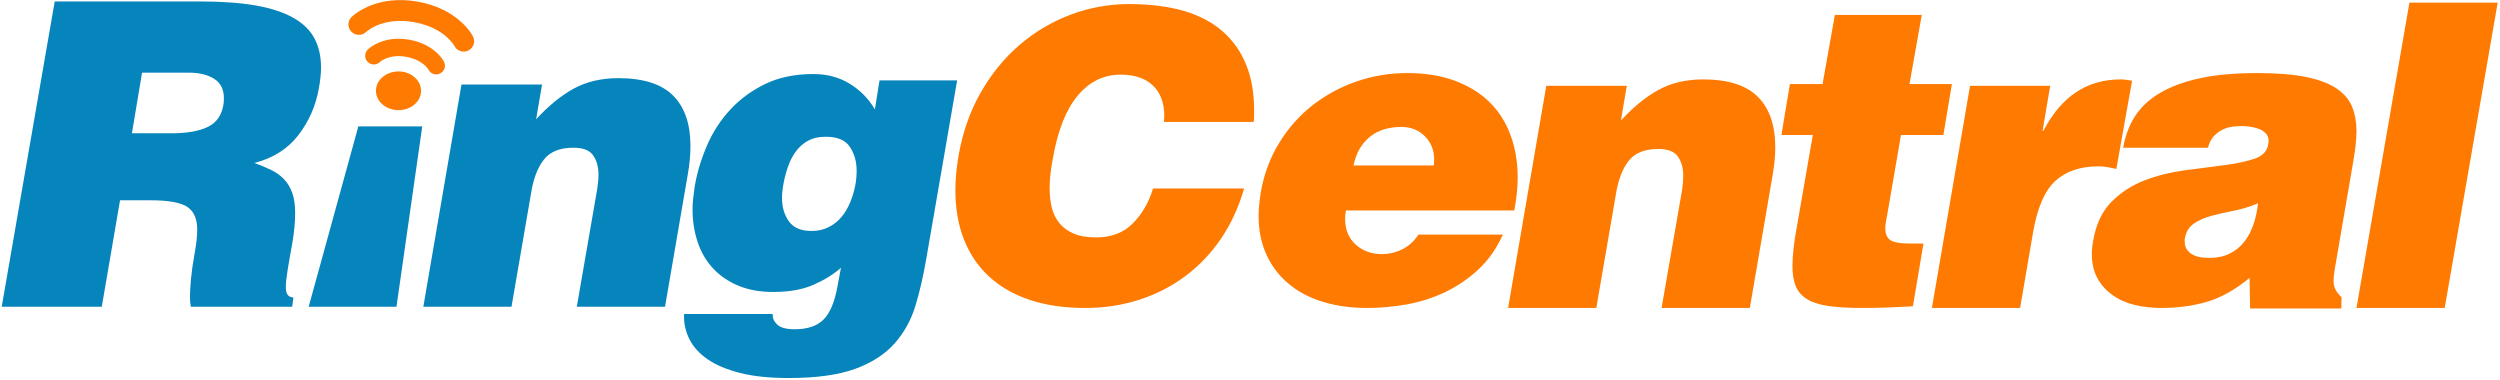
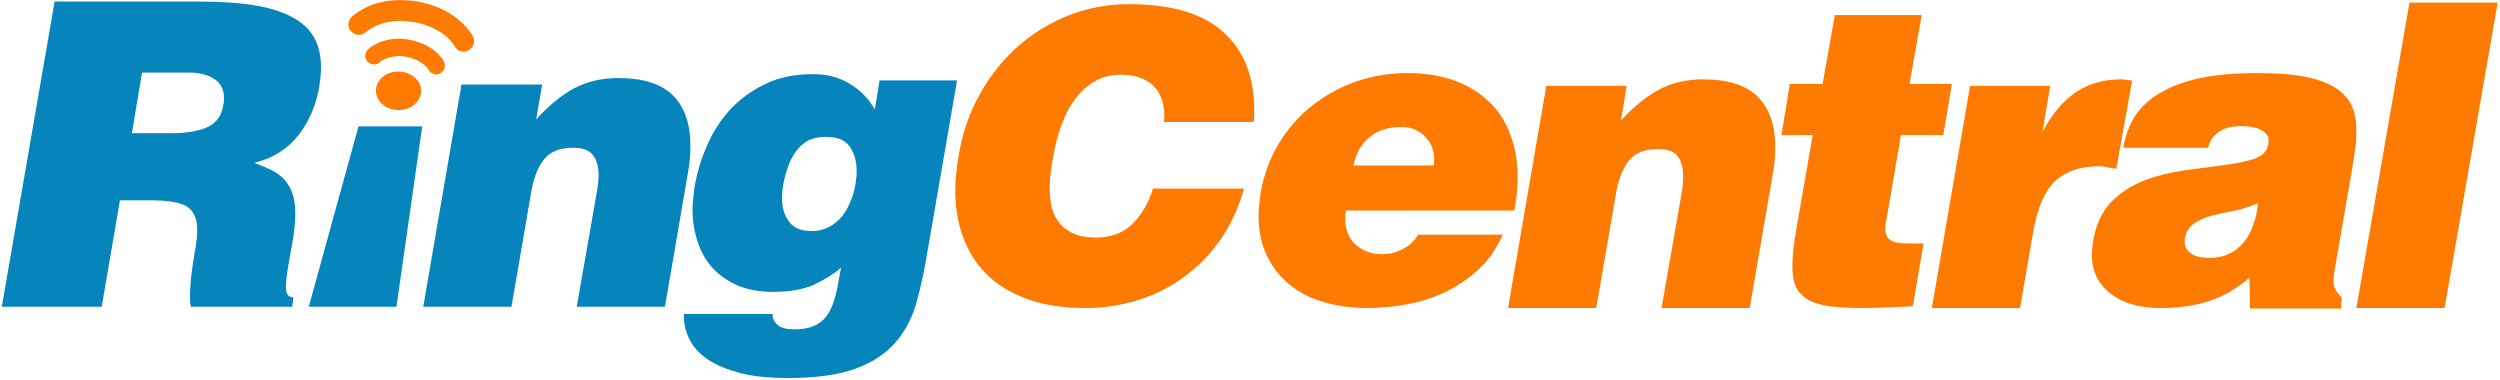
<svg xmlns="http://www.w3.org/2000/svg" aria-labelledby="svg-1330251413-263886854-title" class="logo__img" fill="none" height="146" id="svg-1330251413-263886854" role="img" viewBox="0 0 961 146" width="961">
-   <path clip-rule="evenodd" d="M174.671 17.639C174.671 17.64 174.672 17.64 174.673 17.64C175.436 19.174 177.059 19.975 178.653 19.82C179.132 19.768 179.597 19.628 180.04 19.414C182.021 18.407 182.821 16.005 181.822 14.021C181.549 13.383 176.126 3.401 160.614 0.638C156.804 -0.045 153.373 -0.1 150.374 0.217C140.613 1.235 135.501 6.182 135.11 6.562C133.542 8.115 133.542 10.664 135.11 12.217C136.666 13.788 139.208 13.803 140.765 12.232C140.765 12.232 140.813 12.162 141.222 11.878C142.391 10.952 145.726 8.746 151.204 8.174C153.469 7.942 156.11 7.967 159.183 8.517C165.432 9.664 169.287 12.084 171.663 14.146C172.832 15.197 173.632 16.134 174.119 16.791C174.355 17.112 174.518 17.374 174.595 17.521C174.634 17.581 174.651 17.61 174.66 17.625C174.667 17.636 174.668 17.639 174.671 17.639ZM926.183 1.029L905.828 118.379H939.743L960.106 1.029H926.183ZM447.474 45.781C447.43 46.11 447.389 46.467 447.389 46.87H481.924C482.009 46.047 482.075 45.287 482.075 44.56V42.244C482.075 29.311 478.088 19.28 470.142 12.194C462.178 5.1 450.122 1.563 433.991 1.563C426.285 1.563 418.811 2.924 411.559 5.632C404.318 8.365 397.774 12.242 391.916 17.281C386.054 22.313 381.071 28.422 376.961 35.615C372.841 42.83 370.033 50.89 368.48 59.817C368.071 62.189 367.761 64.473 367.558 66.679C367.344 68.881 367.248 71.02 367.248 73.064C367.248 80.173 368.348 86.503 370.561 92.11C372.76 97.702 376.013 102.461 380.266 106.364C384.538 110.27 389.75 113.243 395.915 115.298C402.082 117.356 409.172 118.382 417.185 118.382C424.485 118.382 431.39 117.331 437.923 115.224C444.442 113.129 450.355 110.086 455.641 106.142C460.934 102.191 465.516 97.377 469.364 91.734C473.207 86.078 476.162 79.652 478.22 72.456H443.239C441.597 77.815 439.004 82.283 435.463 85.868C431.903 89.461 427.207 91.254 421.349 91.254C417.86 91.254 414.982 90.778 412.721 89.789C410.46 88.823 408.634 87.48 407.25 85.791C405.863 84.09 404.882 82.106 404.318 79.855C403.757 77.605 403.48 75.137 403.48 72.456C403.48 70.707 403.565 68.881 403.783 66.981C403.986 65.096 404.296 63.108 404.698 61.042C406.546 50.274 409.748 42.177 414.263 36.773C418.771 31.376 424.271 28.695 430.76 28.695C436.101 28.695 440.233 30.074 443.161 32.848C446.09 35.615 447.562 39.569 447.562 44.715C447.562 45.128 447.533 45.486 447.474 45.781ZM551.122 63.616C551.225 63.07 551.284 62.266 551.284 61.174C551.284 57.688 550.082 54.751 547.71 52.372C545.312 49.985 542.324 48.794 538.735 48.794C533.637 48.794 529.513 50.111 526.355 52.778C523.197 55.449 521.191 59.049 520.32 63.616H551.122ZM517.383 80.905C517.28 81.433 517.199 81.983 517.147 82.521C517.081 83.06 517.066 83.606 517.066 84.159C517.066 88.302 518.42 91.574 521.131 94.016C523.857 96.469 527.222 97.675 531.228 97.675C533.954 97.675 536.577 97.052 539.059 95.82C541.56 94.562 543.619 92.71 545.245 90.19H577.693C575.299 95.513 572.178 99.958 568.323 103.555C564.453 107.13 560.204 110.04 555.523 112.287C550.845 114.493 545.932 116.082 540.775 117.005C535.595 117.919 530.542 118.384 525.536 118.384C519.449 118.384 513.85 117.621 508.751 116.094C503.639 114.577 499.238 112.298 495.553 109.251C491.849 106.222 488.975 102.5 486.913 98.085C484.848 93.676 483.804 88.619 483.804 82.849C483.804 81.433 483.903 79.983 484.058 78.519C484.202 77.058 484.405 75.582 484.623 74.044C485.818 67.098 488.157 60.761 491.639 55.061C495.11 49.362 499.371 44.522 504.421 40.557C509.478 36.584 515.126 33.522 521.371 31.338C527.631 29.165 534.171 28.085 541.011 28.085C547.861 28.085 553.918 29.066 559.193 31.017C564.453 32.965 568.902 35.691 572.488 39.17C576.059 42.645 578.788 46.89 580.625 51.889C582.477 56.873 583.399 62.369 583.399 68.349C583.399 72.045 582.96 76.221 582.097 80.905H517.383ZM625.346 32.97H594.392L579.714 118.382H613.622L621.115 74.861C621.989 69.32 623.616 64.989 625.999 61.898C628.393 58.807 632.218 57.261 637.43 57.261C641.116 57.261 643.635 58.235 644.993 60.194C646.354 62.145 647.036 64.587 647.036 67.527C647.036 69.386 646.874 71.271 646.553 73.234L638.714 118.382H672.637L681.416 67.195C682.069 63.499 682.409 59.98 682.409 56.612C682.409 48.135 680.177 41.653 675.721 37.212C671.257 32.763 664.256 30.524 654.687 30.524C648.172 30.524 642.473 31.863 637.582 34.516C632.694 37.201 627.858 41.122 623.066 46.342L625.346 32.97ZM735.326 117.738C731.508 117.938 728.003 118.118 724.79 118.229C721.6 118.343 718.634 118.38 715.911 118.38C710.802 118.38 706.516 118.133 703.045 117.654C699.562 117.174 696.788 116.289 694.723 115.045C692.657 113.806 691.192 112.128 690.314 110.069C689.447 108.029 689.02 105.406 689.02 102.26C689.02 100.308 689.16 98.103 689.429 95.649C689.702 93.207 690.093 90.504 690.643 87.575L696.847 51.903H684.774L688.046 32.326H700.588L705.324 5.752H738.727L734.009 32.326H750.303L747.034 51.903H730.737L725.37 82.993C725.148 83.982 724.993 84.856 724.875 85.66C724.761 86.494 724.706 87.22 724.706 87.877C724.706 89.954 725.37 91.426 726.664 92.311C727.985 93.174 730.42 93.602 734.009 93.602H739.384L735.326 117.738ZM788.103 32.97H757.286L742.626 118.382H776.531L781.585 88.878C783.211 79.667 786.066 73.175 790.143 69.482C794.223 65.797 799.726 63.941 806.68 63.941C807.879 63.941 809.048 64.06 810.199 64.263C810.424 64.307 810.649 64.352 810.873 64.396L811.294 64.479C812.052 64.629 812.801 64.777 813.526 64.927L819.572 31.018C818.856 30.928 818.146 30.815 817.486 30.709L817.486 30.709L817.367 30.69C816.658 30.583 815.924 30.524 815.164 30.524C802.22 30.524 792.334 37.101 785.506 50.248H785.163L788.103 32.97ZM849.266 99.137C852.184 99.137 854.777 98.617 857.005 97.529C859.23 96.444 861.104 94.947 862.616 93.028C864.155 91.132 865.328 88.908 866.206 86.344C867.083 83.799 867.674 81.065 868.006 78.125C864.97 79.424 861.886 80.372 858.798 80.988C855.711 81.578 852.815 82.231 850.159 82.939C847.499 83.644 845.194 84.644 843.312 85.953C841.398 87.252 840.232 89.247 839.801 91.988V92.955C839.801 94.821 840.579 96.308 842.165 97.44C843.737 98.591 846.112 99.137 849.266 99.137ZM864.94 118.566L864.741 106.821C859.215 111.365 853.745 114.446 848.352 116.017C842.988 117.581 837.093 118.378 830.671 118.378C827.093 118.378 823.658 117.976 820.408 117.175C817.151 116.36 814.322 115.084 811.935 113.328C809.534 111.594 807.63 109.466 806.217 106.883C804.819 104.349 804.104 101.265 804.104 97.672C804.104 96.156 804.255 94.478 804.602 92.637C805.682 86.211 808.051 81.194 811.684 77.546C815.325 73.912 819.571 71.171 824.407 69.327C829.217 67.472 834.352 66.203 839.723 65.483C842.032 65.182 844.272 64.891 846.442 64.609C849.325 64.235 852.084 63.877 854.719 63.532C859.333 62.923 863.258 62.134 866.449 61.086C869.644 60.046 871.488 58.183 871.909 55.464C871.909 55.25 871.949 55.059 871.997 54.896C872.045 54.73 872.071 54.55 872.071 54.332C872.082 53.019 871.687 51.986 870.931 51.233C870.171 50.481 869.271 49.901 868.234 49.507C867.213 49.13 866.11 48.872 864.907 48.695C863.716 48.533 862.723 48.452 861.971 48.452C860.761 48.452 859.499 48.533 858.145 48.695C856.788 48.872 855.497 49.252 854.305 49.854C853.11 50.451 852.007 51.288 850.971 52.373C849.941 53.469 849.196 54.929 848.765 56.781H816.166C816.93 52.196 818.45 48.16 820.737 44.626C823.016 41.096 826.259 38.097 830.427 35.663C834.622 33.217 839.742 31.339 845.828 30.041C851.915 28.716 859.215 28.089 867.674 28.089C875.395 28.089 881.732 28.602 886.653 29.642C891.607 30.66 895.499 32.162 898.314 34.124C901.143 36.065 903.105 38.411 904.186 41.122C905.267 43.837 905.828 46.888 905.828 50.263C905.828 52.314 905.684 54.439 905.415 56.6C905.138 58.781 904.776 61.057 904.352 63.454L897.495 103.39C897.196 105.234 897.019 106.758 897.019 107.942C897.019 109.156 897.225 110.207 897.668 111.126C898.1 112.048 898.93 113.118 900.11 114.316L899.988 118.566H864.94ZM164.706 26.756C164.697 26.762 164.695 26.759 164.678 26.727C164.655 26.684 164.603 26.588 164.467 26.39L164.46 26.382C164.197 26.053 163.786 25.537 163.139 24.977C161.858 23.856 159.719 22.506 156.185 21.846C154.444 21.532 152.957 21.517 151.718 21.65C148.671 21.971 146.863 23.185 146.247 23.657C146.074 23.79 146.085 23.808 146.085 23.808C144.786 25.103 142.669 25.114 141.356 23.808C140.05 22.499 140.05 20.389 141.356 19.075C141.68 18.747 144.919 15.652 151.017 15.01C152.883 14.822 155.008 14.866 157.358 15.28V15.276C166.979 16.991 170.461 23.225 170.682 23.756C171.509 25.387 170.848 27.409 169.192 28.231C168.827 28.423 168.432 28.541 168.034 28.578C166.698 28.718 165.341 28.024 164.706 26.756ZM153.155 42.34C157.943 42.355 161.831 39.057 161.857 34.944C161.886 30.857 158.013 27.485 153.225 27.459C148.422 27.448 144.523 30.753 144.516 34.874C144.493 38.961 148.359 42.318 153.155 42.34Z" fill="#FF7A00" fill-rule="evenodd" />
-   <path clip-rule="evenodd" d="M65.856 51.238H50.71L54.609 27.931H72.537C76.554 27.931 79.83 28.721 82.316 30.289C84.824 31.875 86.06 34.339 86.06 37.703C86.06 38.803 86.016 39.61 85.901 40.149C85.256 44.291 83.238 47.165 79.863 48.796C76.499 50.415 71.832 51.238 65.856 51.238ZM39.127 117.899L46.143 76.99H57.874C64.713 76.99 69.412 77.831 71.969 79.505C74.522 81.213 75.809 84.109 75.809 88.241C75.809 90.746 75.477 93.767 74.82 97.367C74.171 100.949 73.699 104.188 73.433 107.047C73.171 109.953 73.024 112.3 73.024 114.162C73.024 115.564 73.131 116.815 73.359 117.899H112.314L112.793 114.321C110.846 114.321 109.868 113.011 109.868 110.415C109.868 108.884 110.078 106.766 110.525 104.048C110.953 101.336 111.55 97.906 112.314 93.767C113.077 89.318 113.457 85.419 113.457 82.04C113.457 78.786 113.077 76.126 112.314 74.064C111.55 71.991 110.495 70.254 109.141 68.841C107.777 67.428 106.15 66.263 104.239 65.34C102.347 64.414 100.196 63.518 97.809 62.636C104.973 60.803 110.599 57.239 114.667 51.975C118.751 46.697 121.381 40.691 122.576 33.955C123.119 30.916 123.403 28.238 123.403 25.969C123.403 21.62 122.558 17.879 120.854 14.722C119.179 11.56 116.464 8.938 112.716 6.824C108.964 4.706 104.128 3.135 98.208 2.087C92.291 1.065 85.024 0.553 76.458 0.553H21.037L0.659 117.899H39.127ZM137.751 48.579L118.657 117.9H152.406L162.315 48.579H137.751ZM177.394 32.489H208.366L206.079 45.861C210.859 40.641 215.699 36.724 220.583 34.034C225.482 31.386 231.189 30.043 237.707 30.043C247.257 30.043 254.274 32.282 258.73 36.731C263.19 41.172 265.41 47.654 265.41 56.131C265.41 59.499 265.082 63.018 264.44 66.714L255.639 117.901H221.723L229.555 72.753C229.879 70.79 230.053 68.905 230.053 67.046C230.053 64.106 229.355 61.664 228.002 59.713C226.648 57.754 224.117 56.78 220.425 56.78C215.216 56.78 211.387 58.325 209.015 61.417C206.617 64.512 204.983 68.839 204.127 74.379L196.624 117.901H162.727L177.394 32.489ZM310.705 54.044C312.553 53.055 314.726 52.572 317.22 52.572H317.559C321.897 52.572 324.933 53.856 326.667 56.427C328.404 58.983 329.29 62.056 329.29 65.668C329.29 67.523 329.113 69.327 328.803 71.079C328.371 73.37 327.703 75.583 326.84 77.712C325.977 79.84 324.856 81.725 323.505 83.367C322.144 84.99 320.51 86.318 318.614 87.266C316.699 88.262 314.567 88.767 312.17 88.767H311.365C307.544 88.664 304.814 87.388 303.117 84.909C301.45 82.452 300.609 79.538 300.598 76.14C300.598 75.502 300.616 74.842 300.686 74.181C300.73 73.543 300.808 72.82 300.926 72.046C301.346 69.327 301.985 66.774 302.804 64.358C303.608 61.957 304.666 59.883 305.972 58.15C307.289 56.401 308.861 55.033 310.705 54.044ZM297.012 121.189V120.706H262.949V121.831C262.949 124.892 263.691 127.829 265.14 130.64C266.612 133.48 268.91 135.974 272.075 138.158C275.226 140.323 279.361 142.049 284.463 143.363C289.575 144.665 295.813 145.31 303.202 145.31C313.748 145.31 322.222 144.137 328.64 141.821C335.044 139.482 340.102 136.247 343.791 132.111C347.483 127.98 350.176 123.14 351.873 117.607C353.544 112.059 354.927 106.079 356.027 99.686L367.923 30.893H338.091L336.306 42.059C333.908 37.95 330.669 34.644 326.589 32.169C322.532 29.69 317.887 28.458 312.66 28.458C305.589 28.458 299.436 29.731 294.164 32.276C288.893 34.84 284.381 38.141 280.637 42.229C276.878 46.305 273.883 50.945 271.673 56.161C269.445 61.385 267.888 66.594 267.025 71.813C266.793 73.333 266.612 74.794 266.461 76.207C266.299 77.62 266.21 79.043 266.21 80.442C266.21 84.909 266.867 89.081 268.165 92.995C269.467 96.912 271.422 100.277 274.041 103.113C276.646 105.928 279.877 108.163 283.725 109.779C287.58 111.398 292.076 112.232 297.174 112.232C303.375 112.232 308.566 111.303 312.749 109.454C316.932 107.617 320.425 105.426 323.262 102.933L321.952 109.941C320.868 116.046 319.064 120.333 316.574 122.83C314.066 125.324 310.38 126.563 305.496 126.563C302.01 126.563 299.675 125.87 298.48 124.461C297.499 123.468 297.012 122.391 297.012 121.189Z" fill="#0684BC" fill-rule="evenodd" />
+   <path clip-rule="evenodd" d="M174.7 17.6c0 0 0 0 0 0 .7 1.6 2.4 2.4 4 2.2.4 0 .9-.2 1.3-.4 2-1 2.8-3.4 1.8-5.4-.3-.6-5.7-10.6-21.2-13.4-3.8-.6-7.2-.7-10.2-.4-9.8 1-14.9 6-15.3 6.4-1.6 1.5-1.6 4.1 0 5.6 1.6 1.6 4.1 1.6 5.7 0 0 0 0 0 .4-.3 1.2-.9 4.5-3.2 10-3.7 2.3-.3 4.9-.2 8 .3 6.2 1.2 10.1 3.6 12.5 5.6 1.1 1.1 1.9 2 2.4 2.7.3.3.4.6.5.7 0 .1.1.1.1.1 0 0 0 0 0 0zM926.2 1 905.8 118.4h33.9L960.1 1H926.2zM447.5 45.8c-.1.3-.1.7-.1 1.1h34.5c.1-.9.2-1.6.2-2.3V42.2c0-12.9-4-22.9-12-30-7.9-7.1-20-10.6-36.1-10.6-7.7 0-15.2 1.3-22.4 4-7.3 2.8-13.8 6.6-19.7 11.7-5.8 5-10.8 11.1-14.9 18.3-4.2 7.2-7 15.3-8.5 24.2-.4 2.4-.7 4.7-.9 6.9-.3 2.2-.4 4.3-.4 6.4 0 7.1 1.1 13.4 3.4 19 2.2 5.6 5.4 10.4 9.7 14.3 4.2 3.9 9.5 6.8 15.6 8.9 6.2 2.1 13.3 3.1 21.3 3.1 7.3 0 14.2-1.1 20.7-3.2 6.5-2.1 12.5-5.1 17.7-9.1 5.3-3.9 9.9-8.7 13.8-14.4 3.8-5.6 6.8-12 8.8-19.2h-35c-1.6 5.3-4.2 9.8-7.7 13.4-3.6 3.6-8.3 5.4-14.2 5.4-3.4 0-6.3-.5-8.6-1.5-2.2-1-4.1-2.3-5.4-4-1.4-1.7-2.4-3.7-3-5.9-.5-2.3-.8-4.8-.8-7.4 0-1.8.1-3.6.3-5.5.2-1.9.5-3.9.9-6 1.8-10.7 5-18.8 9.6-24.2 4.5-5.4 10-8.1 16.5-8.1 5.3 0 9.4 1.4 12.4 4.1 2.9 2.8 4.4 6.8 4.4 11.9 0 .4-.1.8-.1 1.1zM551.1 63.6c.1-.5.2-1.3.2-2.4 0-3.5-1.2-6.4-3.6-8.8-2.4-2.4-5.4-3.6-9-3.6-5.1 0-9.2 1.3-12.3 4-3.2 2.6-5.2 6.2-6.1 10.8h30.8zM517.4 80.9c-.1.5-.2 1.1-.3 1.6 0 .6 0 1.1 0 1.7 0 4.1 1.3 7.4 4 9.8 2.8 2.5 6.1 3.7 10.1 3.7 2.8 0 5.4-.6 7.9-1.9 2.5-1.2 4.5-3.1 6.1-5.6h32.5c-2.4 5.3-5.5 9.8-9.4 13.4-3.8 3.5-8.1 6.4-12.8 8.7-4.7 2.2-9.6 3.8-14.7 4.7-5.2.9-10.3 1.4-15.3 1.4-6.1 0-11.6-.8-16.7-2.3-5.2-1.5-9.6-3.8-13.2-6.8-3.8-3.1-6.6-6.8-8.7-11.2-2.1-4.4-3.1-9.5-3.1-15.3 0-1.4.1-2.8.3-4.3.1-1.4.3-2.9.5-4.5 1.2-6.9 3.6-13.2 7-18.9 3.5-5.7 7.8-10.6 12.8-14.5 5.1-4 10.7-7.1 17-9.3 6.2-2.1 12.8-3.2 19.6-3.2 6.9 0 12.9 1 18.2 2.9 5.3 2 9.7 4.7 13.3 8.2 3.6 3.4 6.3 7.7 8.1 12.7 1.9 5 2.8 10.5 2.8 16.4 0 3.7-.4 7.9-1.3 12.6H517.4zM625.3 33H594.4l-14.7 85.4h33.9l7.5-43.5c.9-5.6 2.5-9.9 4.9-13 2.4-3.1 6.2-4.6 11.4-4.6 3.7 0 6.2.9 7.6 2.9 1.4 1.9 2 4.4 2 7.3 0 1.9-.1 3.8-.4 5.7l-7.9 45.2h33.9l8.8-51.2c.7-3.7 1-7.2 1-10.6 0-8.5-2.2-14.9-6.7-19.4-4.4-4.4-11.4-6.7-21-6.7-6.5 0-12.2 1.4-17.1 4-4.9 2.7-9.7 6.6-14.5 11.8L625.3 33zm110 84.7c-3.8.2-7.3.4-10.5.5-3.2.1-6.2.2-8.9.2-5.1 0-9.4-.3-12.9-.7-3.4-.5-6.2-1.4-8.3-2.7-2-1.2-3.5-2.9-4.4-4.9-.9-2.1-1.3-4.7-1.3-7.8 0-2 .2-4.2.4-6.7.3-2.4.7-5.1 1.2-8l6.2-35.7h-12L688 32.3h12.6l4.7-26.5h33.4L734 32.3h16.3L747 51.9H730.7L725.4 83c-.3 1-.4 1.9-.5 2.7-.1.8-.2 1.5-.2 2.2 0 2.1.7 3.5 2 4.4 1.3.9 3.7 1.3 7.3 1.3h5.4l-4.1 24.1zM788.1 33H757.3l-14.7 85.4h33.9l5.1-29.5c1.6-9.2 4.5-15.7 8.5-19.4 4.1-3.7 9.6-5.6 16.6-5.6 1.2 0 2.3.2 3.5.4.2 0 .4.1.7.1l.4.1c.8.1 1.5.3 2.2.4L819.6 31c-.7-.1-1.5-.2-2.1-.3l0 0-.1 0c-.7-.1-1.5-.2-2.2-.2-13 0-22.9 6.6-29.7 19.7h-.3L788.1 33zm61.2 66.1c2.9 0 5.5-.5 7.7-1.6 2.2-1.1 4.1-2.6 5.6-4.5 1.6-1.9 2.7-4.1 3.6-6.7.9-2.5 1.5-5.2 1.8-8.2-3 1.3-6.1 2.3-9.2 2.9-3.1.6-6 1.2-8.6 1.9-2.7.7-5 1.7-6.9 3.1-1.9 1.3-3.1 3.2-3.5 6v1c0 1.8.8 3.3 2.4 4.4 1.5 1.2 3.9 1.7 7.1 1.7zm15.6 19.5-.2-11.8c-5.5 4.6-11 7.6-16.3 9.2-5.4 1.6-11.3 2.4-17.7 2.4-3.6 0-7-.4-10.3-1.2-3.2-.8-6.1-2.1-8.5-3.9-2.4-1.7-4.3-3.8-5.7-6.4-1.4-2.6-2.1-5.6-2.1-9.2 0-1.5.2-3.2.5-5.1 1.1-6.4 3.5-11.4 7.1-15.1 3.6-3.6 7.9-6.3 12.7-8.2 4.8-1.8 10-3.1 15.3-3.8 2.3-.3 4.6-.6 6.7-.9 2.9-.4 5.7-.7 8.3-1.1 4.6-.6 8.6-1.4 11.7-2.4 3.2-1.1 5.1-2.9 5.5-5.6 0-.2 0-.4.1-.6 0-.2.1-.4.1-.6 0-1.3-.4-2.3-1.2-3.1-.7-.7-1.6-1.3-2.7-1.7-1-.4-2.1-.6-3.3-.8-1.2-.2-2.2-.2-2.9-.2-1.2 0-2.5 0-3.9.2-1.3.2-2.6.6-3.8 1.2-1.2.6-2.3 1.4-3.3 2.5-1.1 1.1-1.8 2.5-2.2 4.4H816.2c.7-4.6 2.3-8.6 4.5-12.2 2.3-3.5 5.6-6.5 9.7-8.9 4.2-2.5 9.3-4.4 15.4-5.7 6.1-1.3 13.4-1.9 21.9-1.9 7.7 0 14 .5 19 1.5 4.9 1.1 8.8 2.6 11.6 4.5 2.8 2 4.8 4.3 5.9 7 1.1 2.7 1.6 5.8 1.6 9.2 0 2-.1 4.1-.4 6.3-.3 2.2-.6 4.5-1 6.9l-6.9 39.9c-.3 1.8-.5 3.4-.5 4.5 0 1.3.2 2.3.7 3.2.4.9 1.2 2 2.4 3.2l-.1 4.3H864.9zM164.7 26.8c0 0 0 0 0-.1 0 0-.1-.1-.2-.3l0 0c-.3-.3-.7-.9-1.4-1.4-1.2-1.1-3.4-2.5-6.9-3.2-1.8-.3-3.2-.3-4.5-.1-3 .3-4.8 1.5-5.5 2-.1.1-.1.1-.1.1-1.3 1.3-3.4 1.3-4.7 0-1.3-1.3-1.3-3.4 0-4.7.3-.4 3.5-3.4 9.6-4.1 1.9-.2 4-.1 6.4.3v0c9.6 1.7 13.1 7.9 13.3 8.5.8 1.6.1 3.6-1.5 4.4-.4.2-.8.3-1.2.4-1.3.1-2.7-.6-3.3-1.8zM153.2 42.3c4.7.1 8.6-3.2 8.7-7.4 0-4-3.9-7.4-8.7-7.4-4.8-.1-8.7 3.3-8.7 7.4 0 4.1 3.9 7.4 8.7 7.4z" fill="#FF7A00" fill-rule="evenodd" />
+   <path clip-rule="evenodd" d="M65.9 51.2H50.7l3.9-23.3H72.5c4.1 0 7.3.8 9.8 2.4 2.5 1.6 3.8 4 3.8 7.4 0 1.1-.1 1.9-.2 2.4-.6 4.2-2.7 7.1-6 8.7-3.4 1.6-8.1 2.4-14 2.4zM39.1 117.9l7-40.9H57.9c6.8 0 11.5.8 14.1 2.5 2.5 1.7 3.8 4.6 3.8 8.7 0 2.5-.3 5.6-1 9.2-.6 3.5-1.1 6.8-1.4 9.6-.2 3-.4 5.3-.4 7.2 0 1.4.1 2.6.4 3.7h38.9l.5-3.6c-2 0-2.9-1.3-2.9-3.9 0-1.5.2-3.6.6-6.4.5-2.7 1-6.1 1.8-10.2.8-4.5 1.2-8.4 1.2-11.8 0-3.2-.4-5.9-1.2-7.9-.8-2.1-1.8-3.8-3.2-5.3-1.3-1.4-2.9-2.5-4.9-3.5-1.9-.9-4-1.8-6.4-2.7 7.2-1.8 12.8-5.4 16.9-10.6 4.1-5.3 6.7-11.3 7.9-18 .5-3.1.8-5.8.8-8 0-4.4-.8-8.1-2.5-11.3-1.7-3.1-4.4-5.8-8.2-7.9-3.7-2.1-8.6-3.7-14.5-4.7C92.3 1.1 85 .6 76.5.6H21L.7 117.9H39.1zm98.7-69.3-19.1 69.3h33.7l9.9-69.3H137.8zm39.6-16.1h31l-2.3 13.4c4.8-5.3 9.6-9.2 14.5-11.9 4.9-2.6 10.6-4 17.1-4 9.6 0 16.6 2.3 21 6.7 4.5 4.5 6.7 11 6.7 19.4 0 3.4-.3 6.9-1 10.6l-8.8 51.2H221.7l7.9-45.1c.3-2 .5-3.9.5-5.8 0-2.9-.7-5.3-2.1-7.3-1.4-1.9-3.9-2.9-7.6-2.9-5.2 0-9 1.5-11.4 4.6-2.4 3.1-4 7.4-4.9 13l-7.5 43.5H162.7l14.7-85.4zM310.7 54c1.9-.9 4-1.4 6.5-1.4h.4c4.3 0 7.3 1.3 9.1 3.8 1.7 2.6 2.6 5.7 2.6 9.3 0 1.8-.2 3.6-.5 5.4-.4 2.3-1.1 4.5-2 6.6-.8 2.1-1.9 4-3.3 5.7-1.4 1.6-3 2.9-4.9 3.9-1.9 1-4 1.5-6.4 1.5h-.8c-3.9-.1-6.6-1.4-8.3-3.9-1.7-2.4-2.5-5.4-2.5-8.8 0-.6 0-1.3.1-1.9 0-.7.1-1.4.2-2.2.4-2.7 1.1-5.2 1.9-7.6.8-2.4 1.9-4.5 3.2-6.3 1.3-1.7 2.9-3.1 4.7-4.1zM297 121.2v-.5H262.9v1.1c0 3.1.8 6 2.2 8.8 1.5 2.9 3.8 5.4 7 7.6 3.1 2.1 7.3 3.8 12.4 5.2 5.1 1.3 11.3 1.9 18.7 1.9 10.5 0 19-1.2 25.4-3.5 6.4-2.3 11.5-5.6 15.2-9.7 3.7-4.1 6.4-9 8.1-14.5 1.6-5.5 3-11.5 4.1-17.9l11.9-68.8H338.1l-1.8 11.2c-2.4-4.2-5.6-7.5-9.7-9.9-4.1-2.5-8.7-3.7-13.9-3.7-7.1 0-13.3 1.2-18.5 3.8-5.3 2.5-9.8 5.8-13.6 9.9-3.7 4.1-6.7 8.7-8.9 14-2.3 5.2-3.8 10.4-4.7 15.6-.2 1.5-.4 3-.5 4.4-.2 1.4-.3 2.8-.3 4.2 0 4.5.7 8.7 2 12.6 1.3 3.9 3.2 7.3 5.8 10.1 2.6 2.8 5.9 5.1 9.7 6.7 3.9 1.6 8.4 2.4 13.5 2.4 6.2 0 11.4-.9 15.5-2.7 4.2-1.9 7.7-4.1 10.6-6.6l-1.3 7c-1.1 6.1-2.9 10.4-5.4 12.9-2.5 2.5-6.2 3.8-11.1 3.8-3.5 0-5.8-.7-7-2.1-1-1-1.5-2.1-1.5-3.3z" fill="#0684BC" fill-rule="evenodd" />
</svg>
